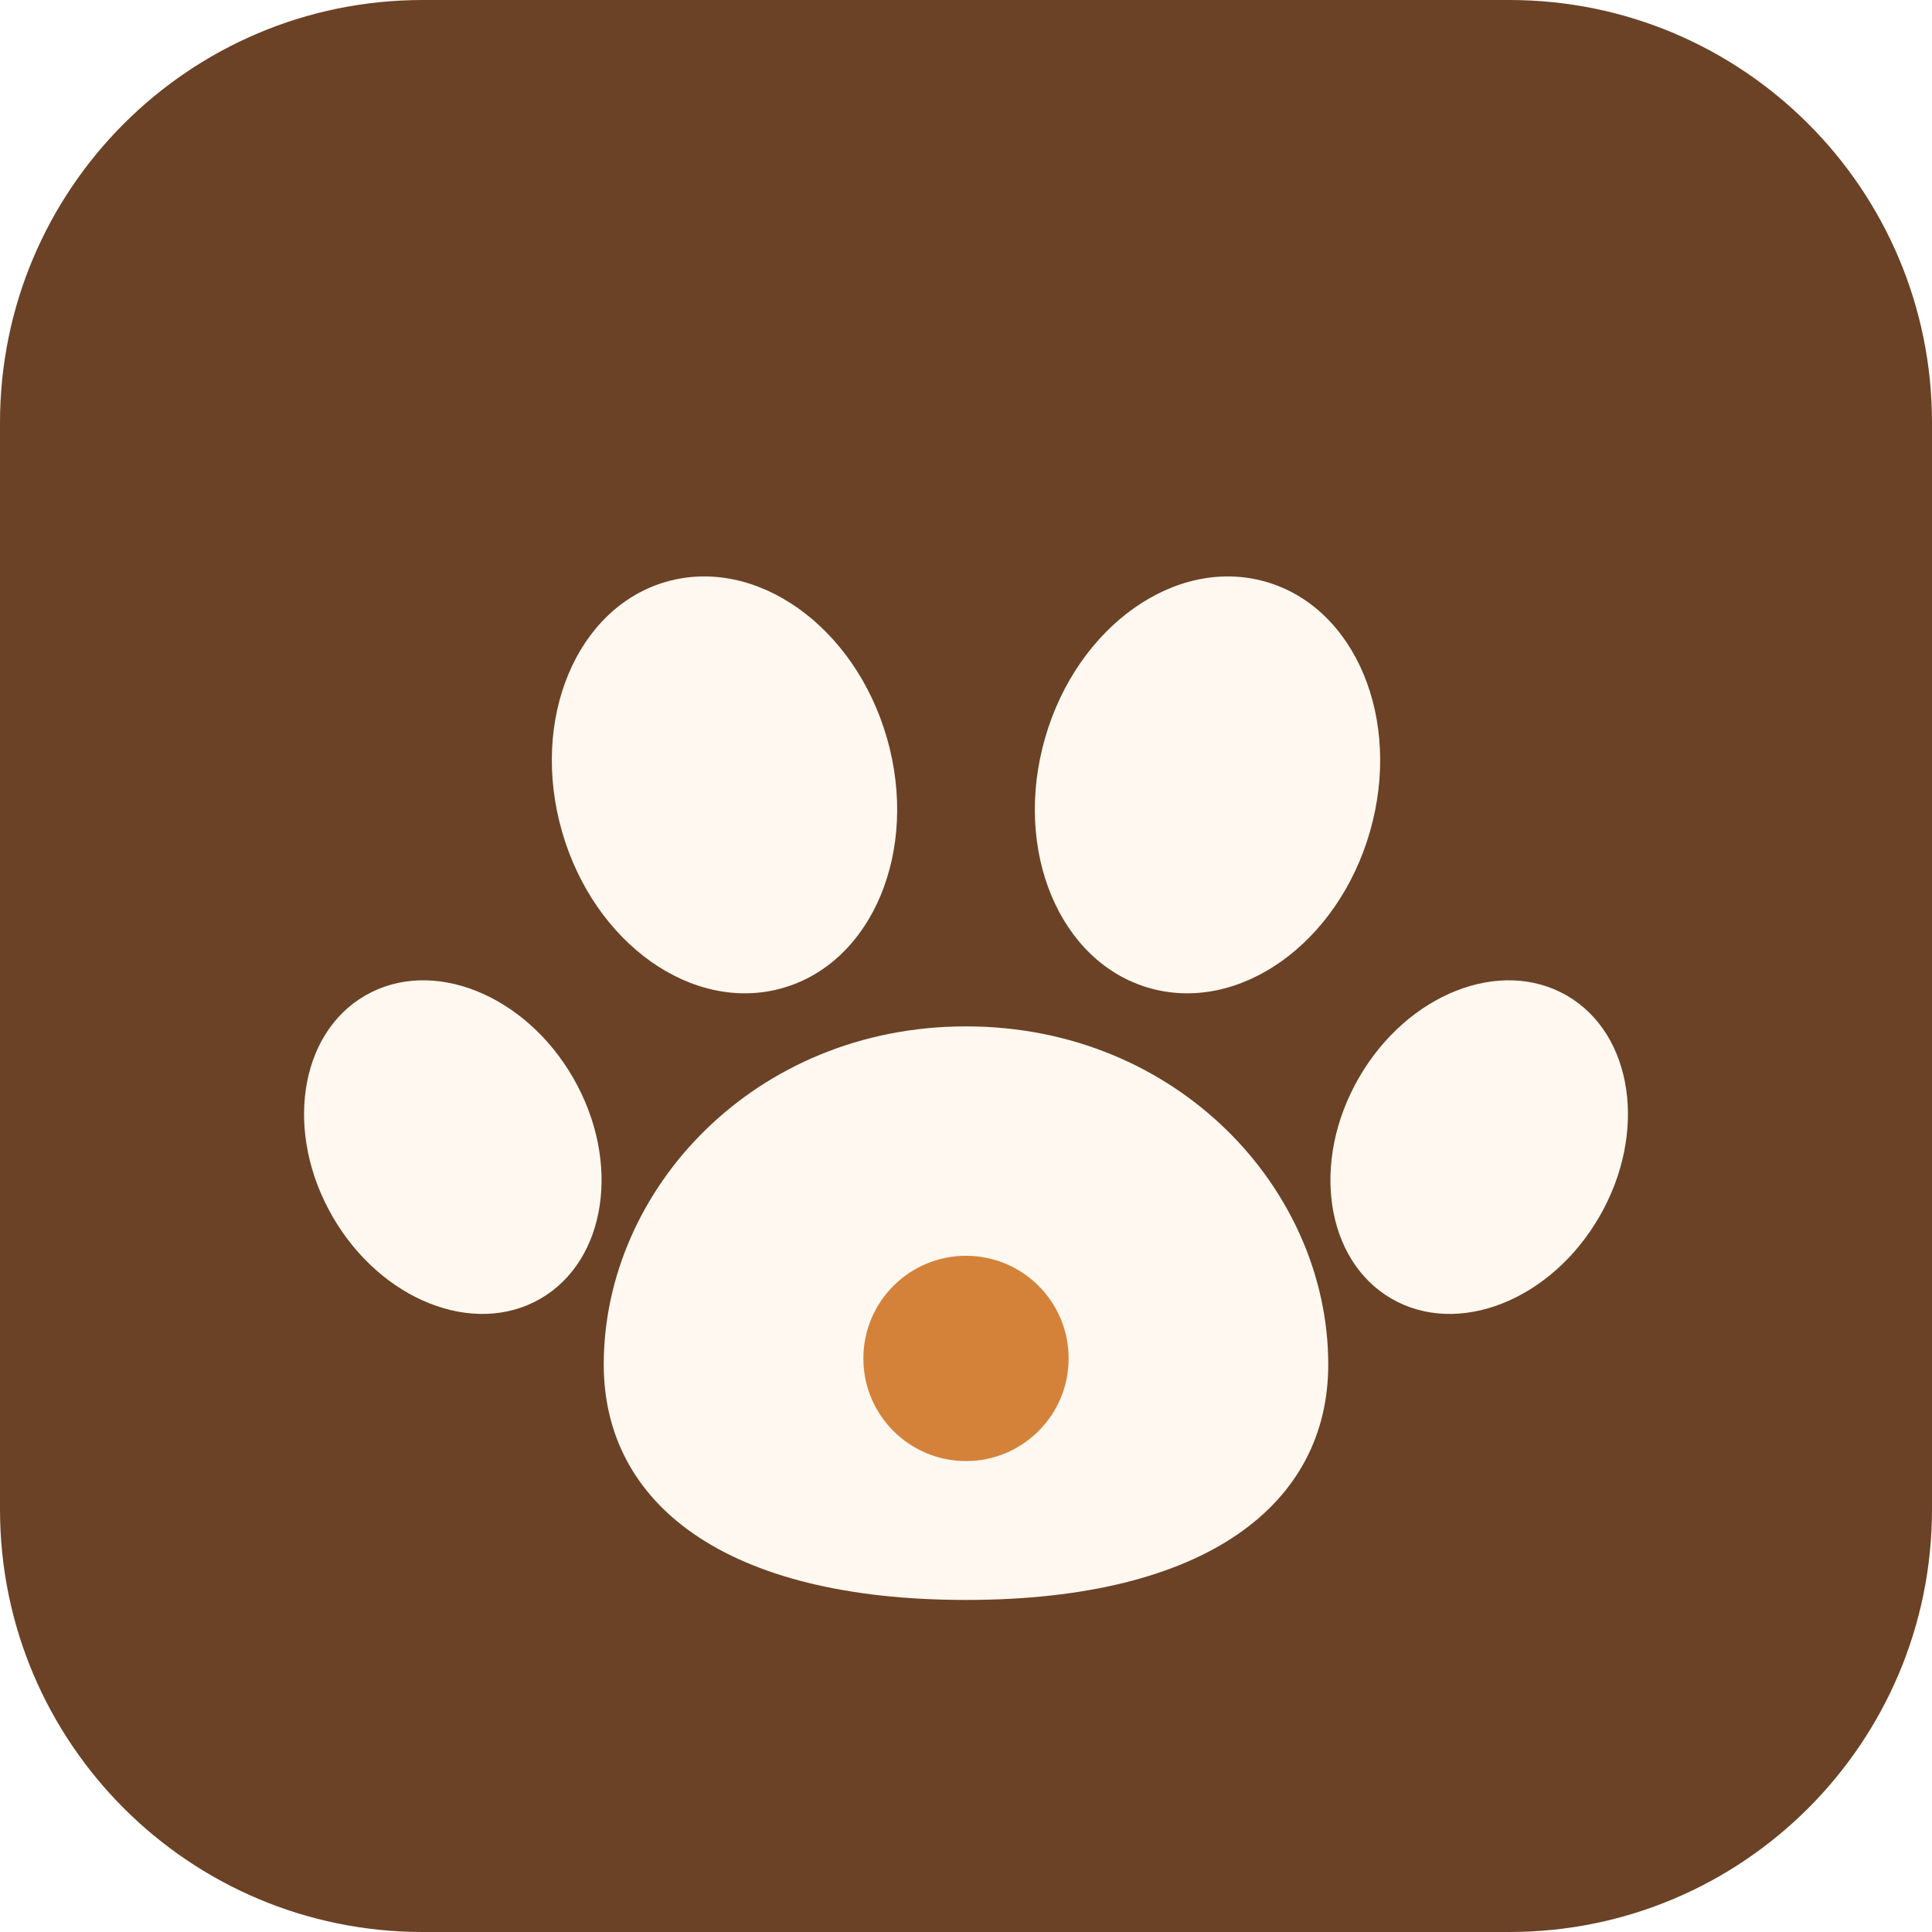
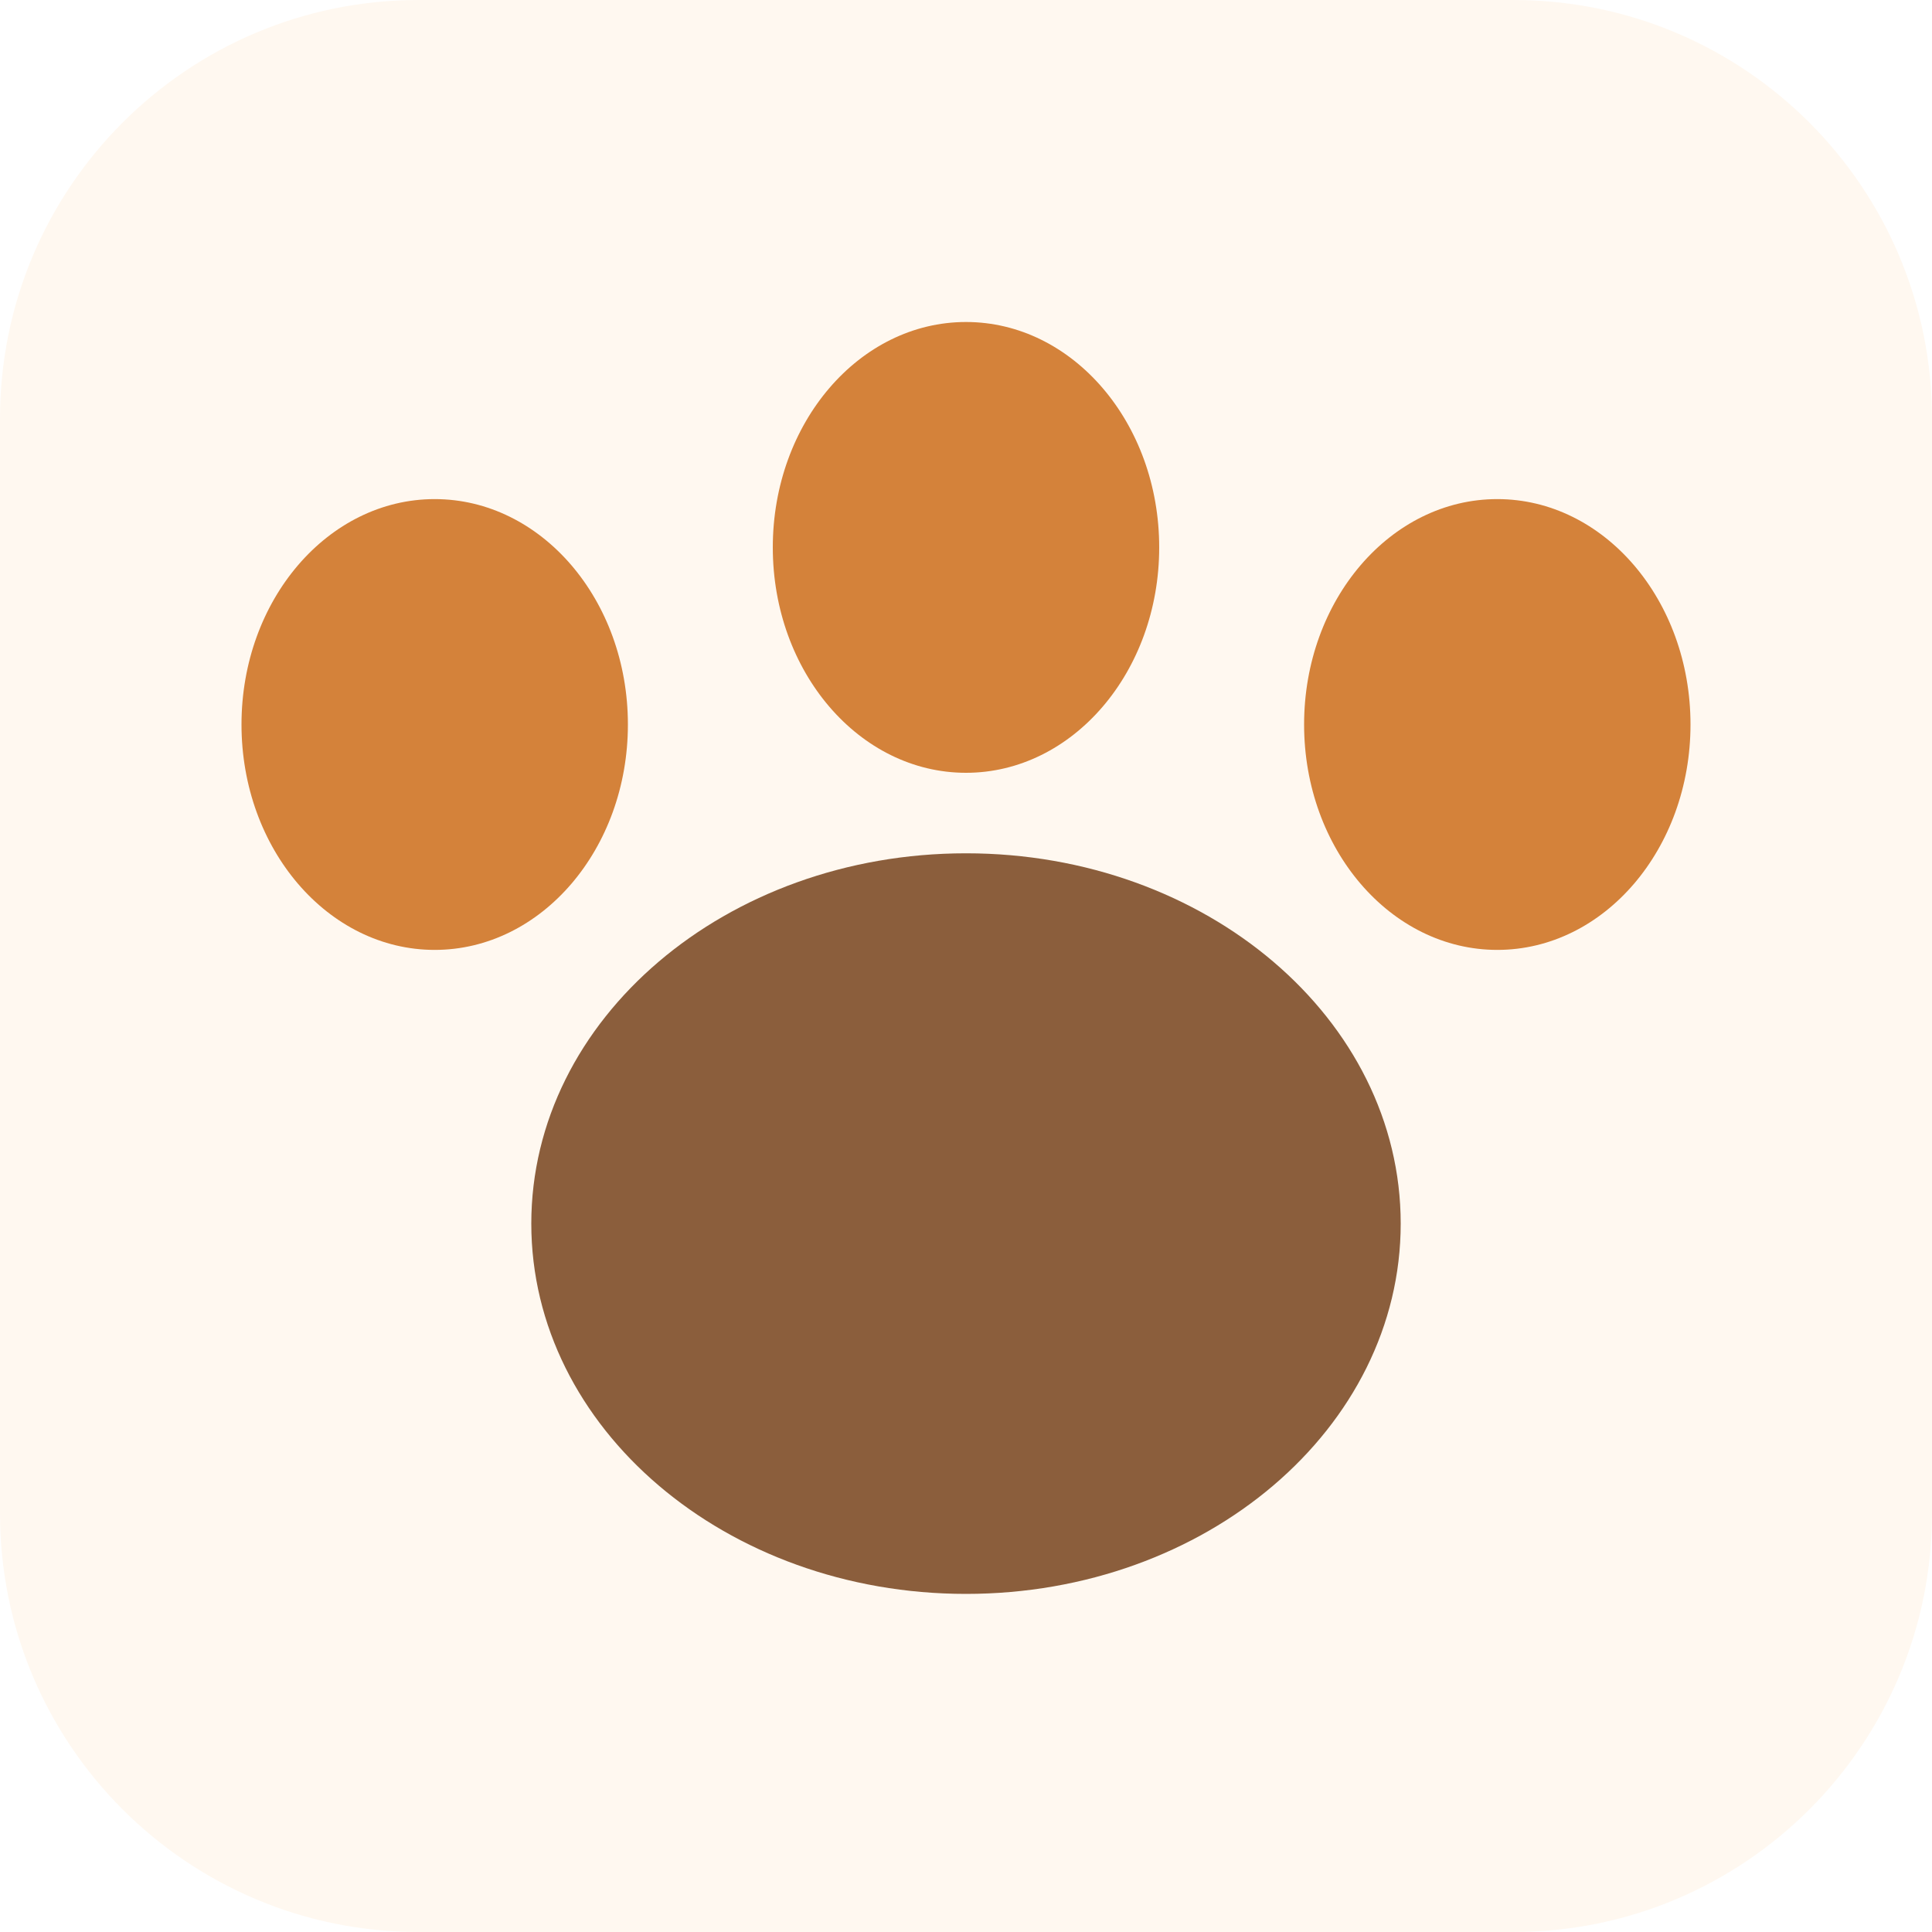
- <svg xmlns="http://www.w3.org/2000/svg" viewBox="0 0 64 64">
-   <rect width="64" height="64" rx="14" fill="#6B4226" />
-   <g fill="#FFF8F0">
-     <ellipse cx="24" cy="26" rx="5.6" ry="7" transform="rotate(-16 24 26)" />
-     <ellipse cx="40" cy="26" rx="5.6" ry="7" transform="rotate(16 40 26)" />
-     <ellipse cx="15" cy="38" rx="4.6" ry="5.8" transform="rotate(-30 15 38)" />
-     <ellipse cx="49" cy="38" rx="4.6" ry="5.8" transform="rotate(30 49 38)" />
-     <path d="M32 34c7 0 12 5.4 12 11.2 0 4.6-4 7.8-12 7.8s-12-3.2-12-7.8C20 39.4 25 34 32 34z" />
-   </g>
-   <circle cx="32" cy="45" r="3.4" fill="#D4823A" />
+ <svg xmlns="http://www.w3.org/2000/svg" viewBox="0 0 120 120">
+   <rect width="120" height="120" rx="26" fill="#FFF8F0" />
+   <ellipse cx="60" cy="76" rx="27" ry="23" fill="#8B5E3C" />
+   <ellipse cx="27" cy="45" rx="12" ry="14" fill="#D4823A" />
+   <ellipse cx="60" cy="34" rx="12" ry="14" fill="#D4823A" />
+   <ellipse cx="93" cy="45" rx="12" ry="14" fill="#D4823A" />
</svg>
